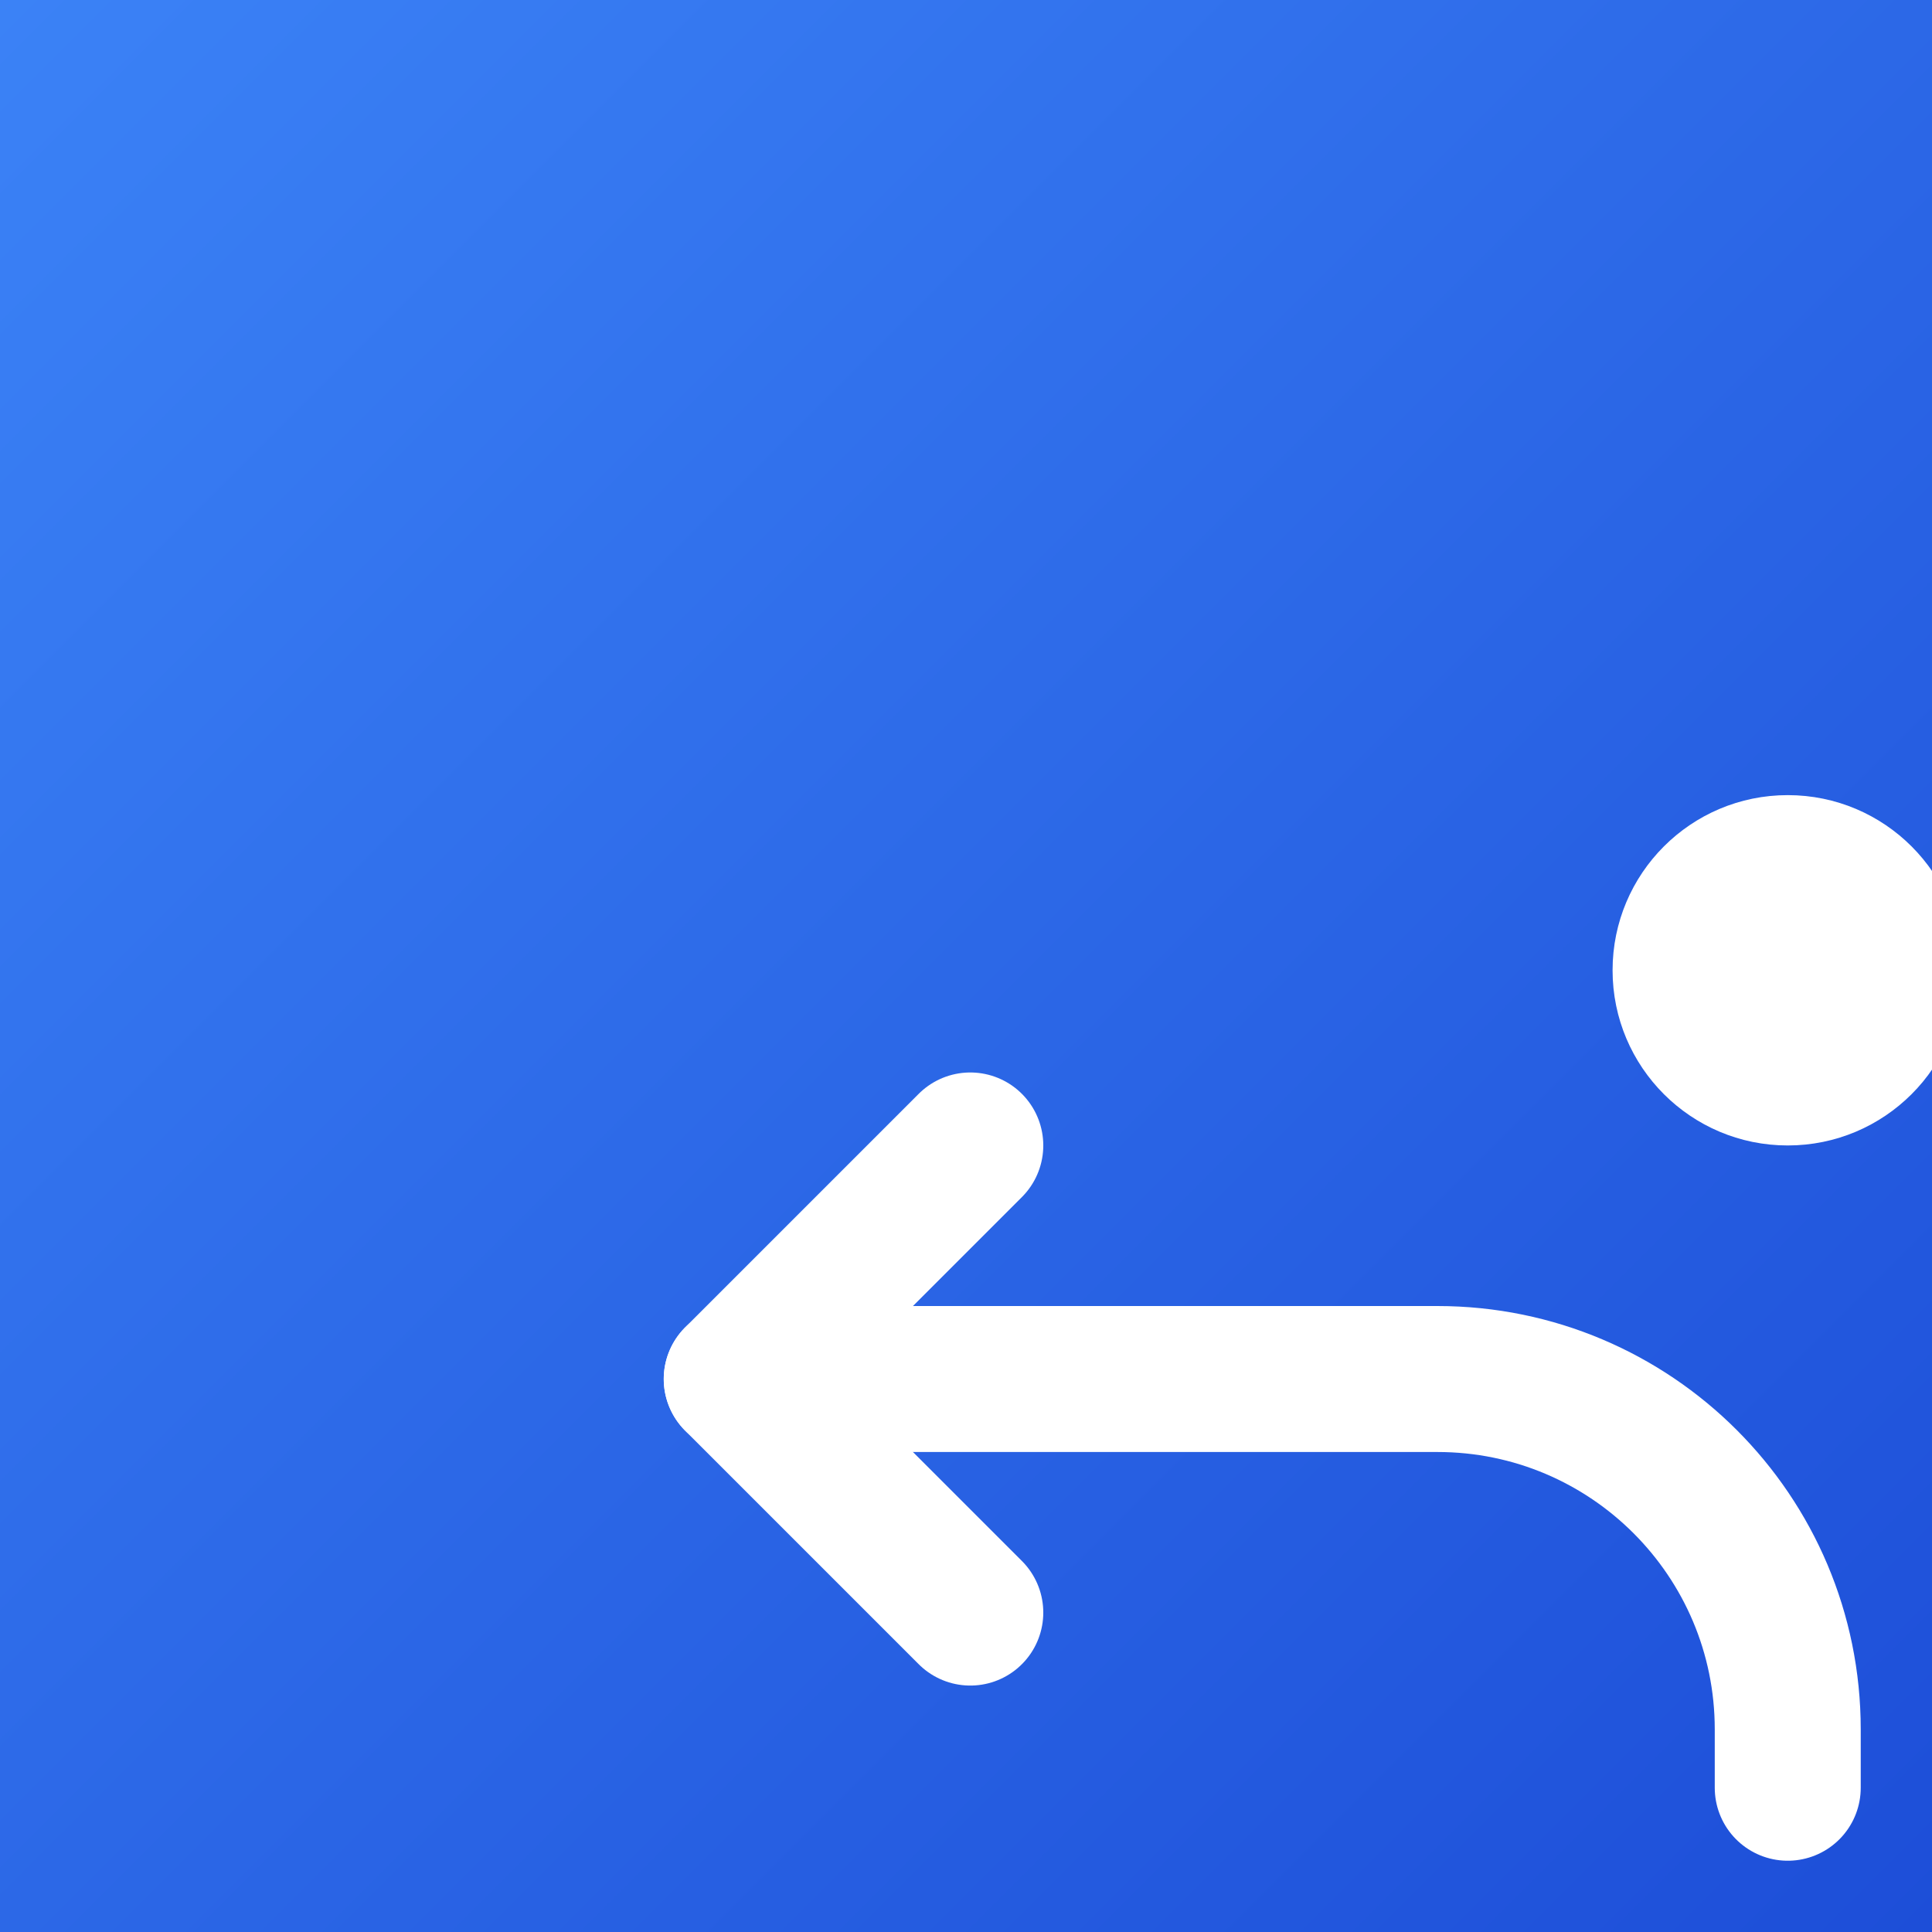
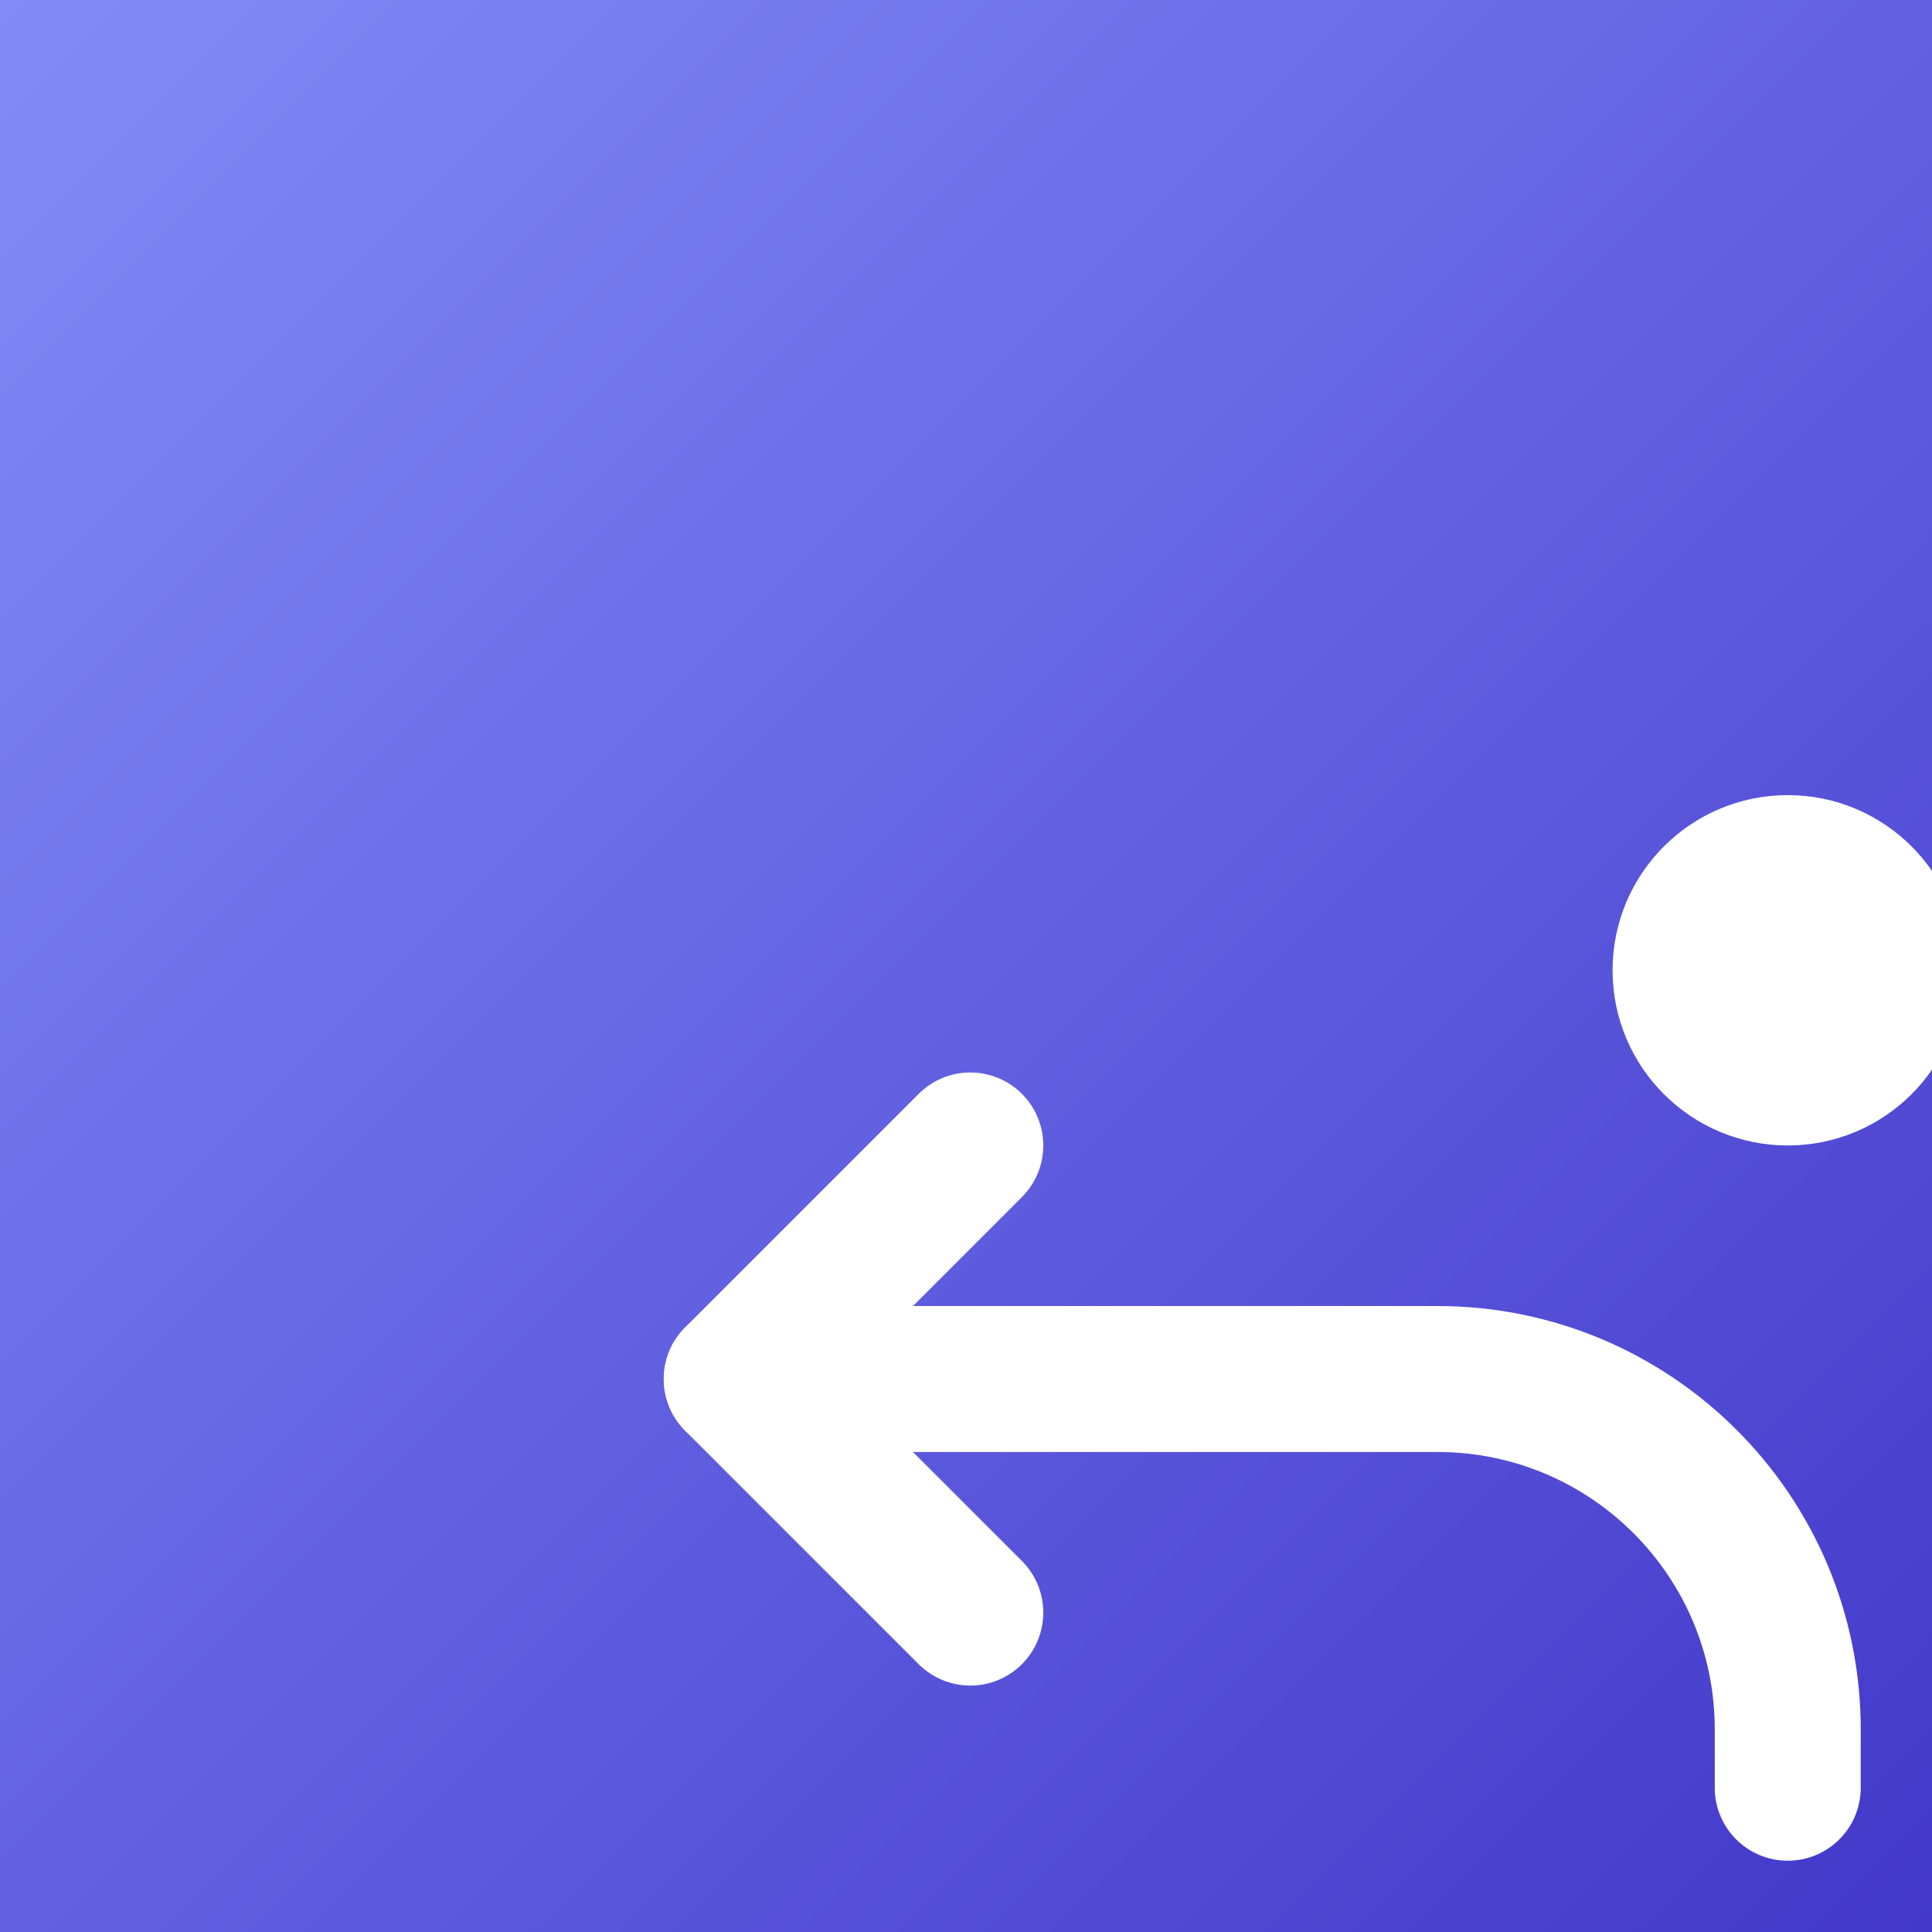
<svg xmlns="http://www.w3.org/2000/svg" width="180" height="180" viewBox="0 0 180 180" fill="none">
  <defs>
    <linearGradient id="bg" x1="0" y1="0" x2="180" y2="180" gradientUnits="userSpaceOnUse">
-       <stop offset="0%" stop-color="#3B82F6" />
-       <stop offset="100%" stop-color="#1D4ED8" />
+       <stop offset="0%" stop-color="#818cf8" />
+       <stop offset="100%" stop-color="#4338ca" />
    </linearGradient>
  </defs>
  <rect width="180" height="180" fill="url(#bg)" />
  <g transform="translate(36, 36) scale(0.34)">
    <path d="M160 208L96 272L160 336" stroke="white" stroke-width="40" stroke-linecap="round" stroke-linejoin="round" />
    <path d="M96 272H288C341.024 272 384 314.976 384 368V384" stroke="white" stroke-width="40" stroke-linecap="round" stroke-linejoin="round" />
    <circle cx="384" cy="160" r="48" fill="white" />
  </g>
</svg>
